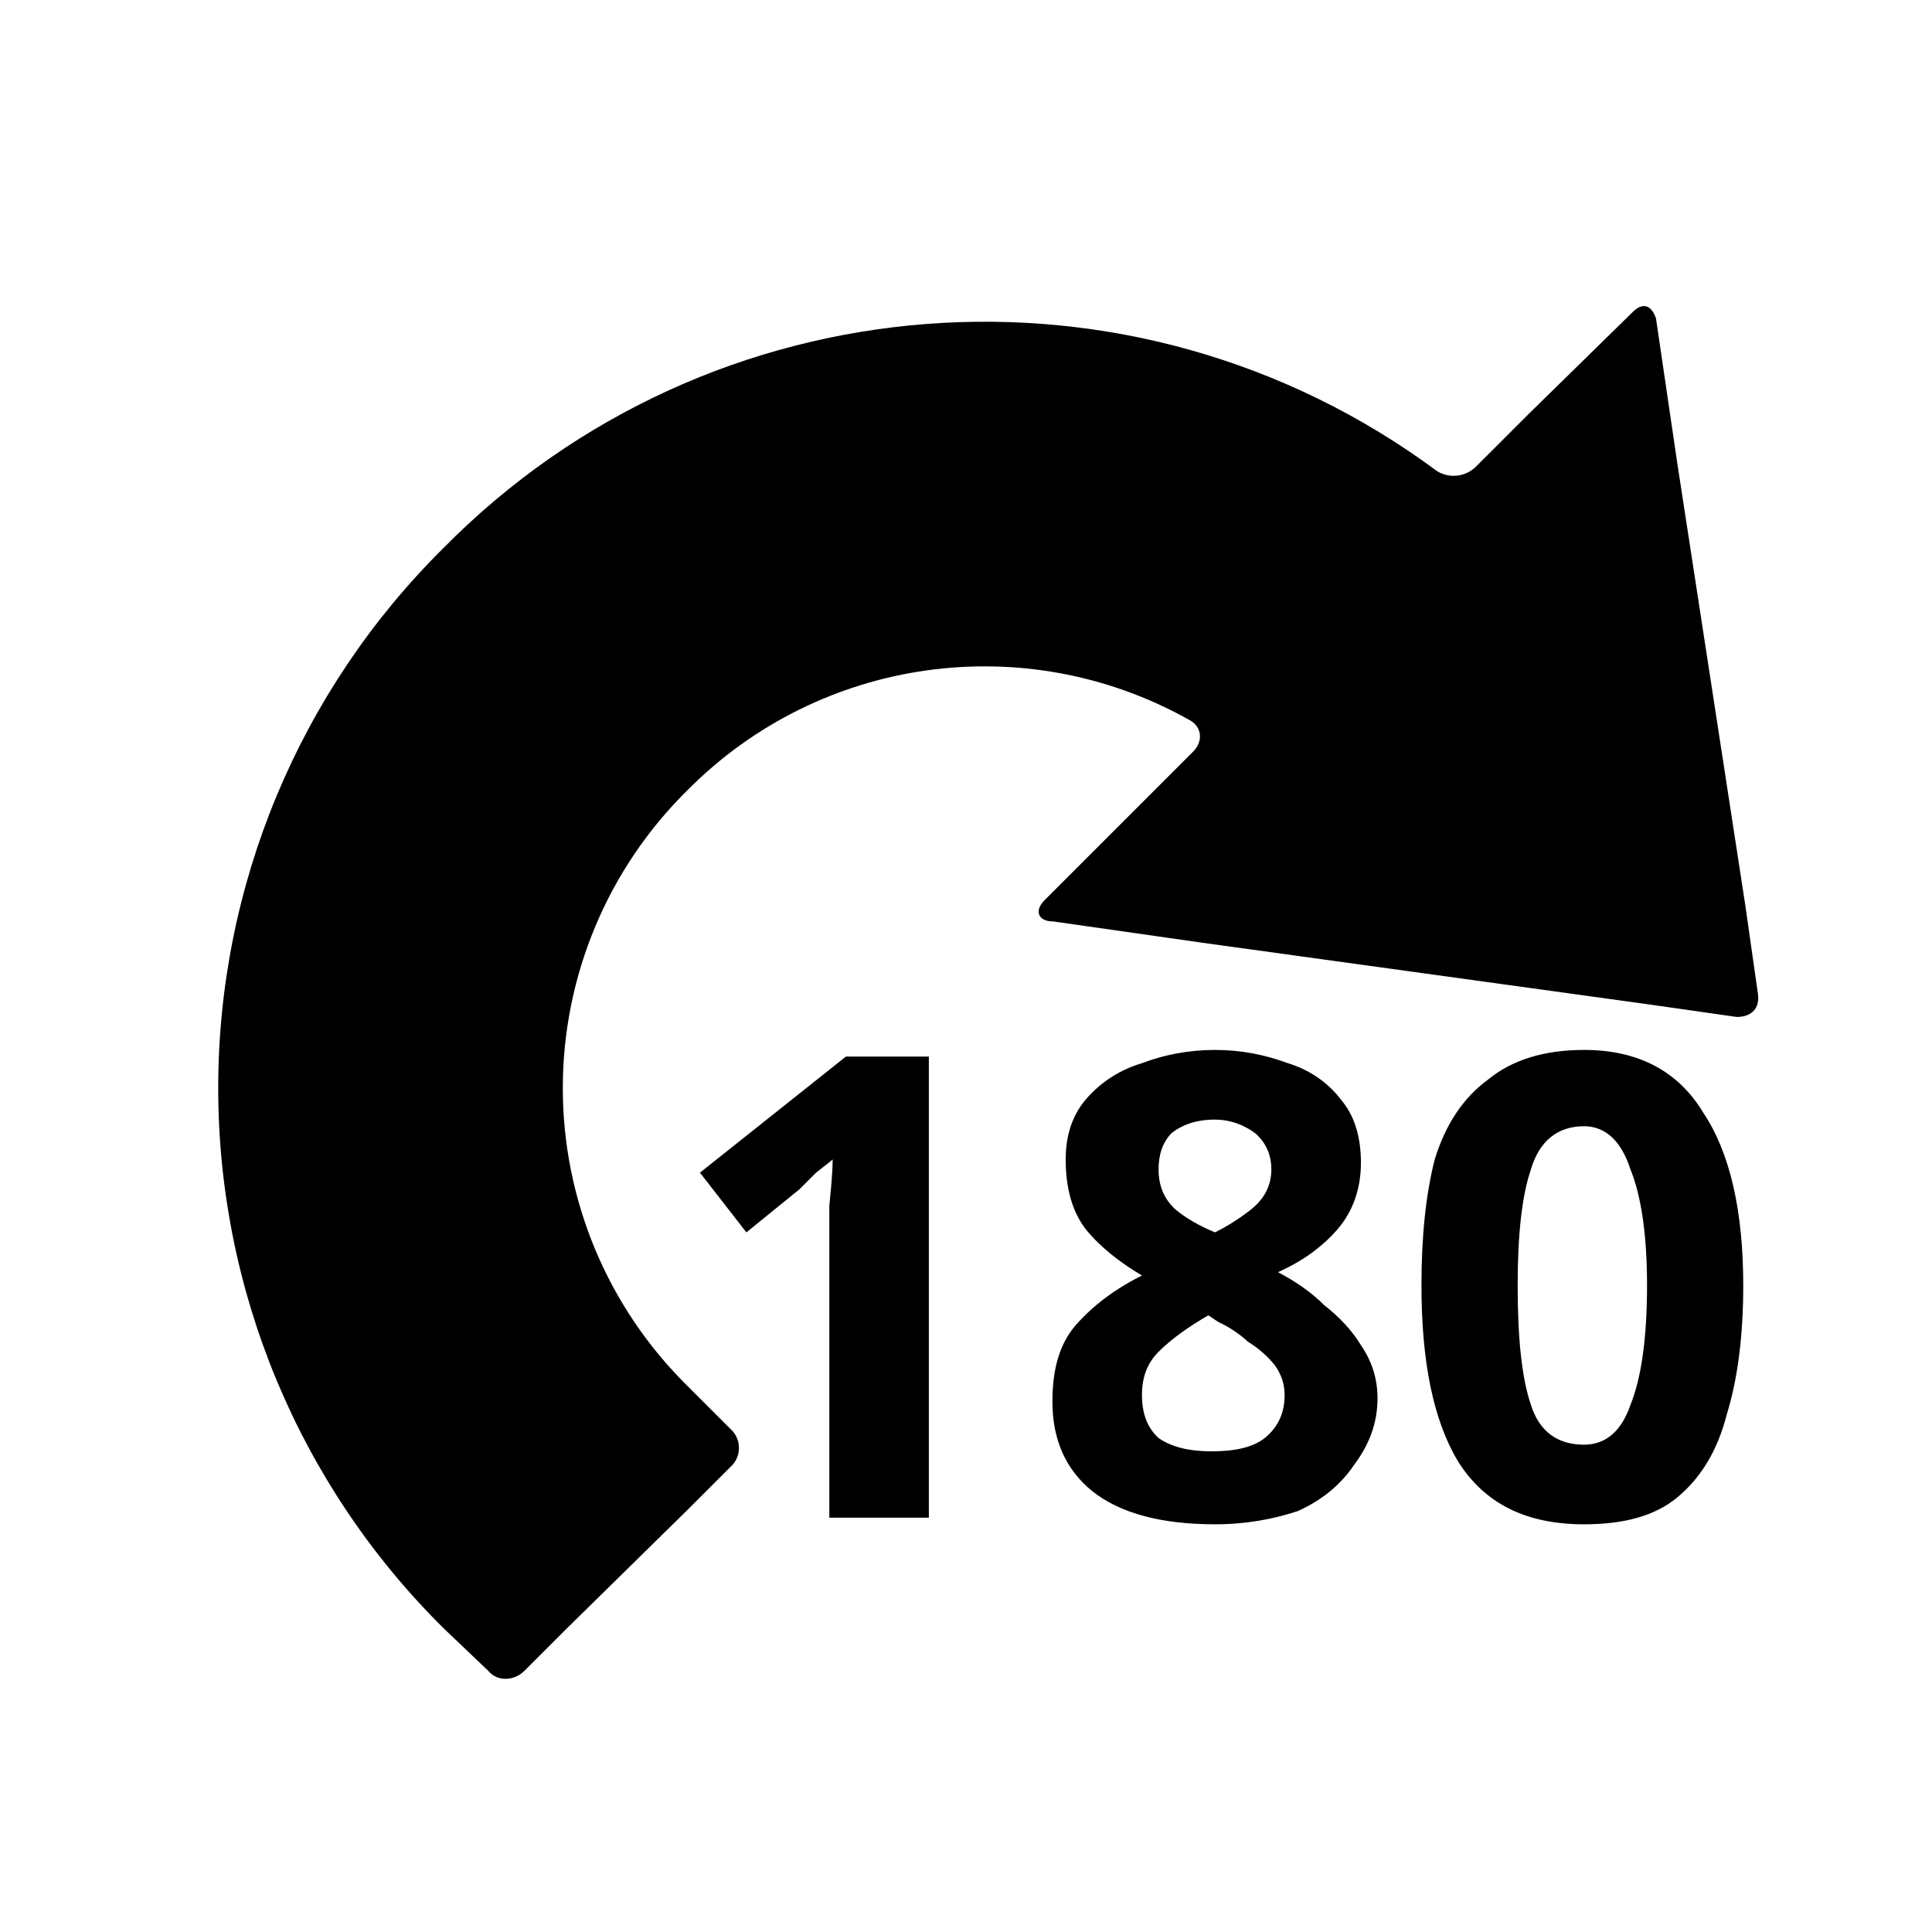
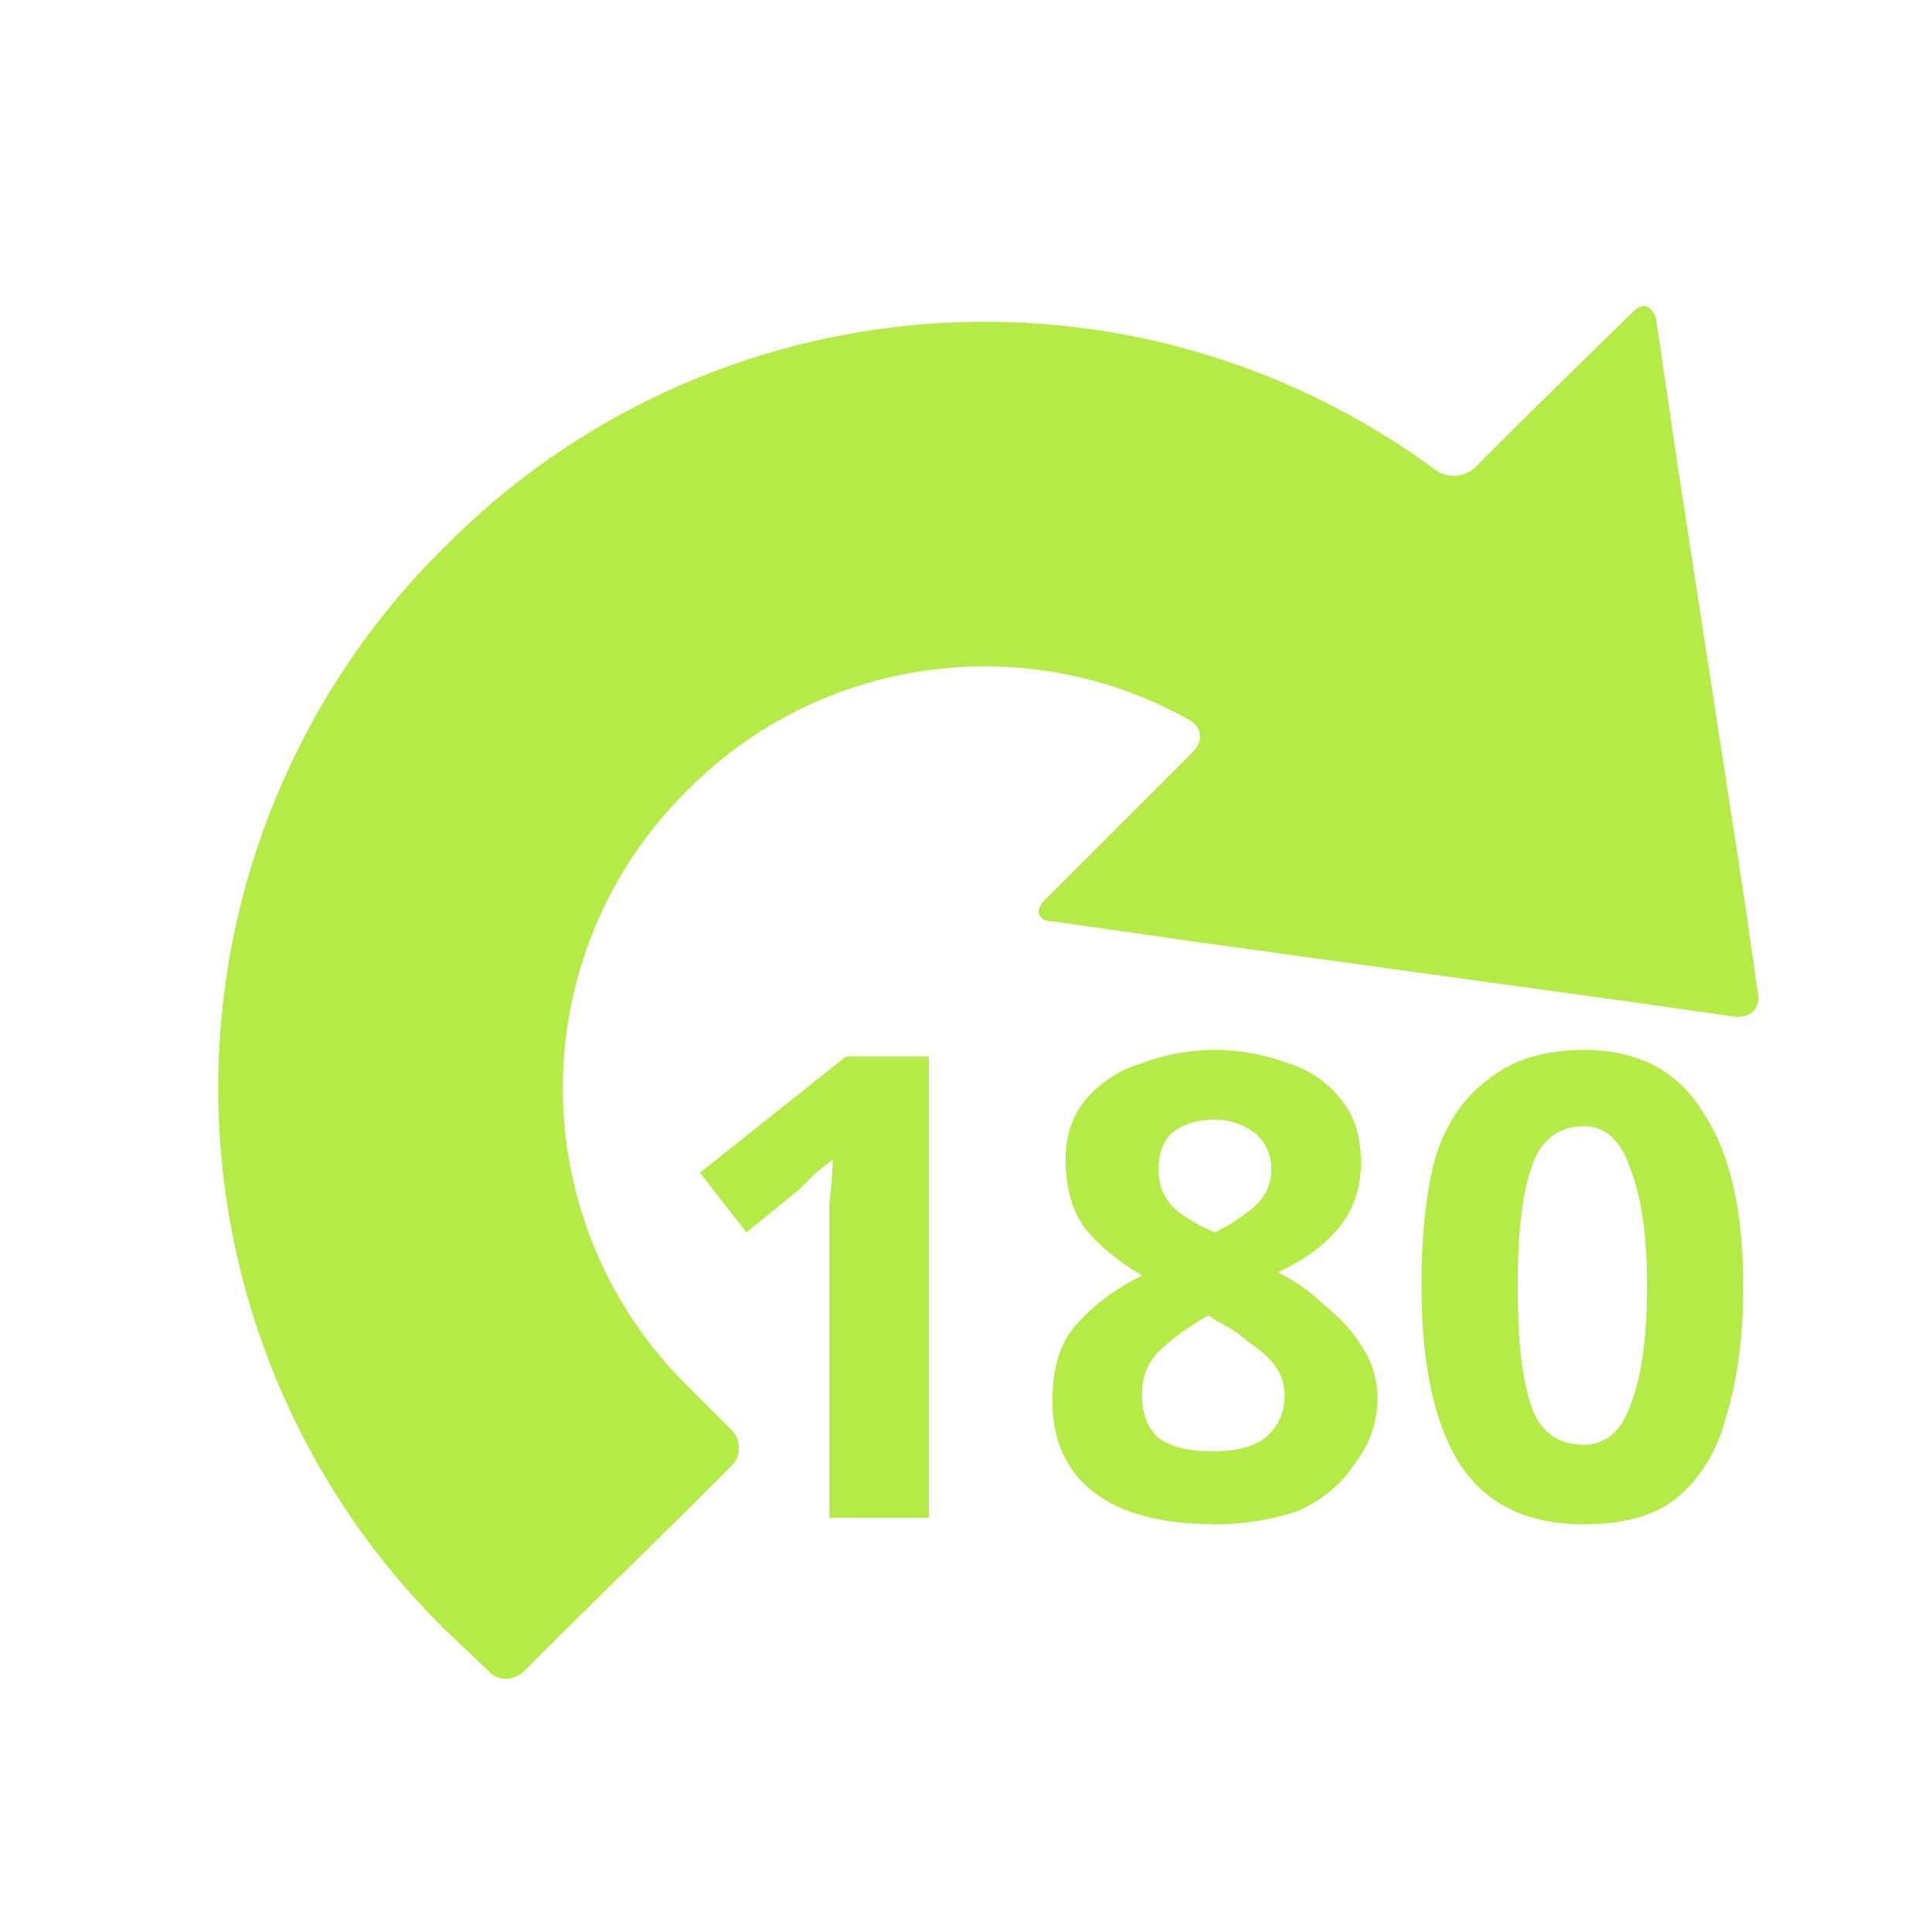
<svg xmlns="http://www.w3.org/2000/svg" xml:space="preserve" viewBox="0 0 9.1 9.1">
-   <path d="M2.3 7.87c.04.05.12.05.17 0l.2-.2.57-.56.2-.2a.12.12 0 0 0 0-.18l-.2-.2a1.97 1.97 0 0 1 0-2.81 1.97 1.97 0 0 1 2.36-.33c.06.03.07.1.02.15l-.2.2-.5.5c-.05.05-.03.1.04.1l.7.1 2.1.29.42.06c.07 0 .11-.04.1-.11l-.06-.42-.32-2.08-.1-.68c-.02-.06-.06-.08-.11-.03l-.49.48-.25.25a.15.15 0 0 1-.18.02 3.58 3.58 0 0 0-4.68.36 3.58 3.58 0 0 0 0 5.09z" />
-   <text xml:space="preserve" x="3.11" y="7.15" stroke-width=".2" font-family="sans-serif" font-size="3.04" font-weight="900">
-     <tspan x="3.11" y="7.15">180</tspan>
-   </text>
+   <g fill="#B4EB46">
+     <path d="M2.3 7.87c.04.05.12.05.17 0l.2-.2.57-.56.2-.2a.12.12 0 0 0 0-.18l-.2-.2a1.97 1.97 0 0 1 0-2.81 1.97 1.97 0 0 1 2.36-.33c.06.03.07.1.02.15l-.2.2-.5.5c-.05.05-.03.1.04.1l.7.1 2.1.29.42.06c.07 0 .11-.04.1-.11l-.06-.42-.32-2.08-.1-.68c-.02-.06-.06-.08-.11-.03l-.49.48-.25.25a.15.15 0 0 1-.18.02 3.58 3.58 0 0 0-4.68.36 3.58 3.58 0 0 0 0 5.09z" />
+     <text xml:space="preserve" x="3.11" y="7.15" stroke-width=".2" font-family="sans-serif" font-size="3.04" font-weight="900">
+       <tspan x="3.11" y="7.15">180</tspan>
+     </text>
+   </g>
</svg>
